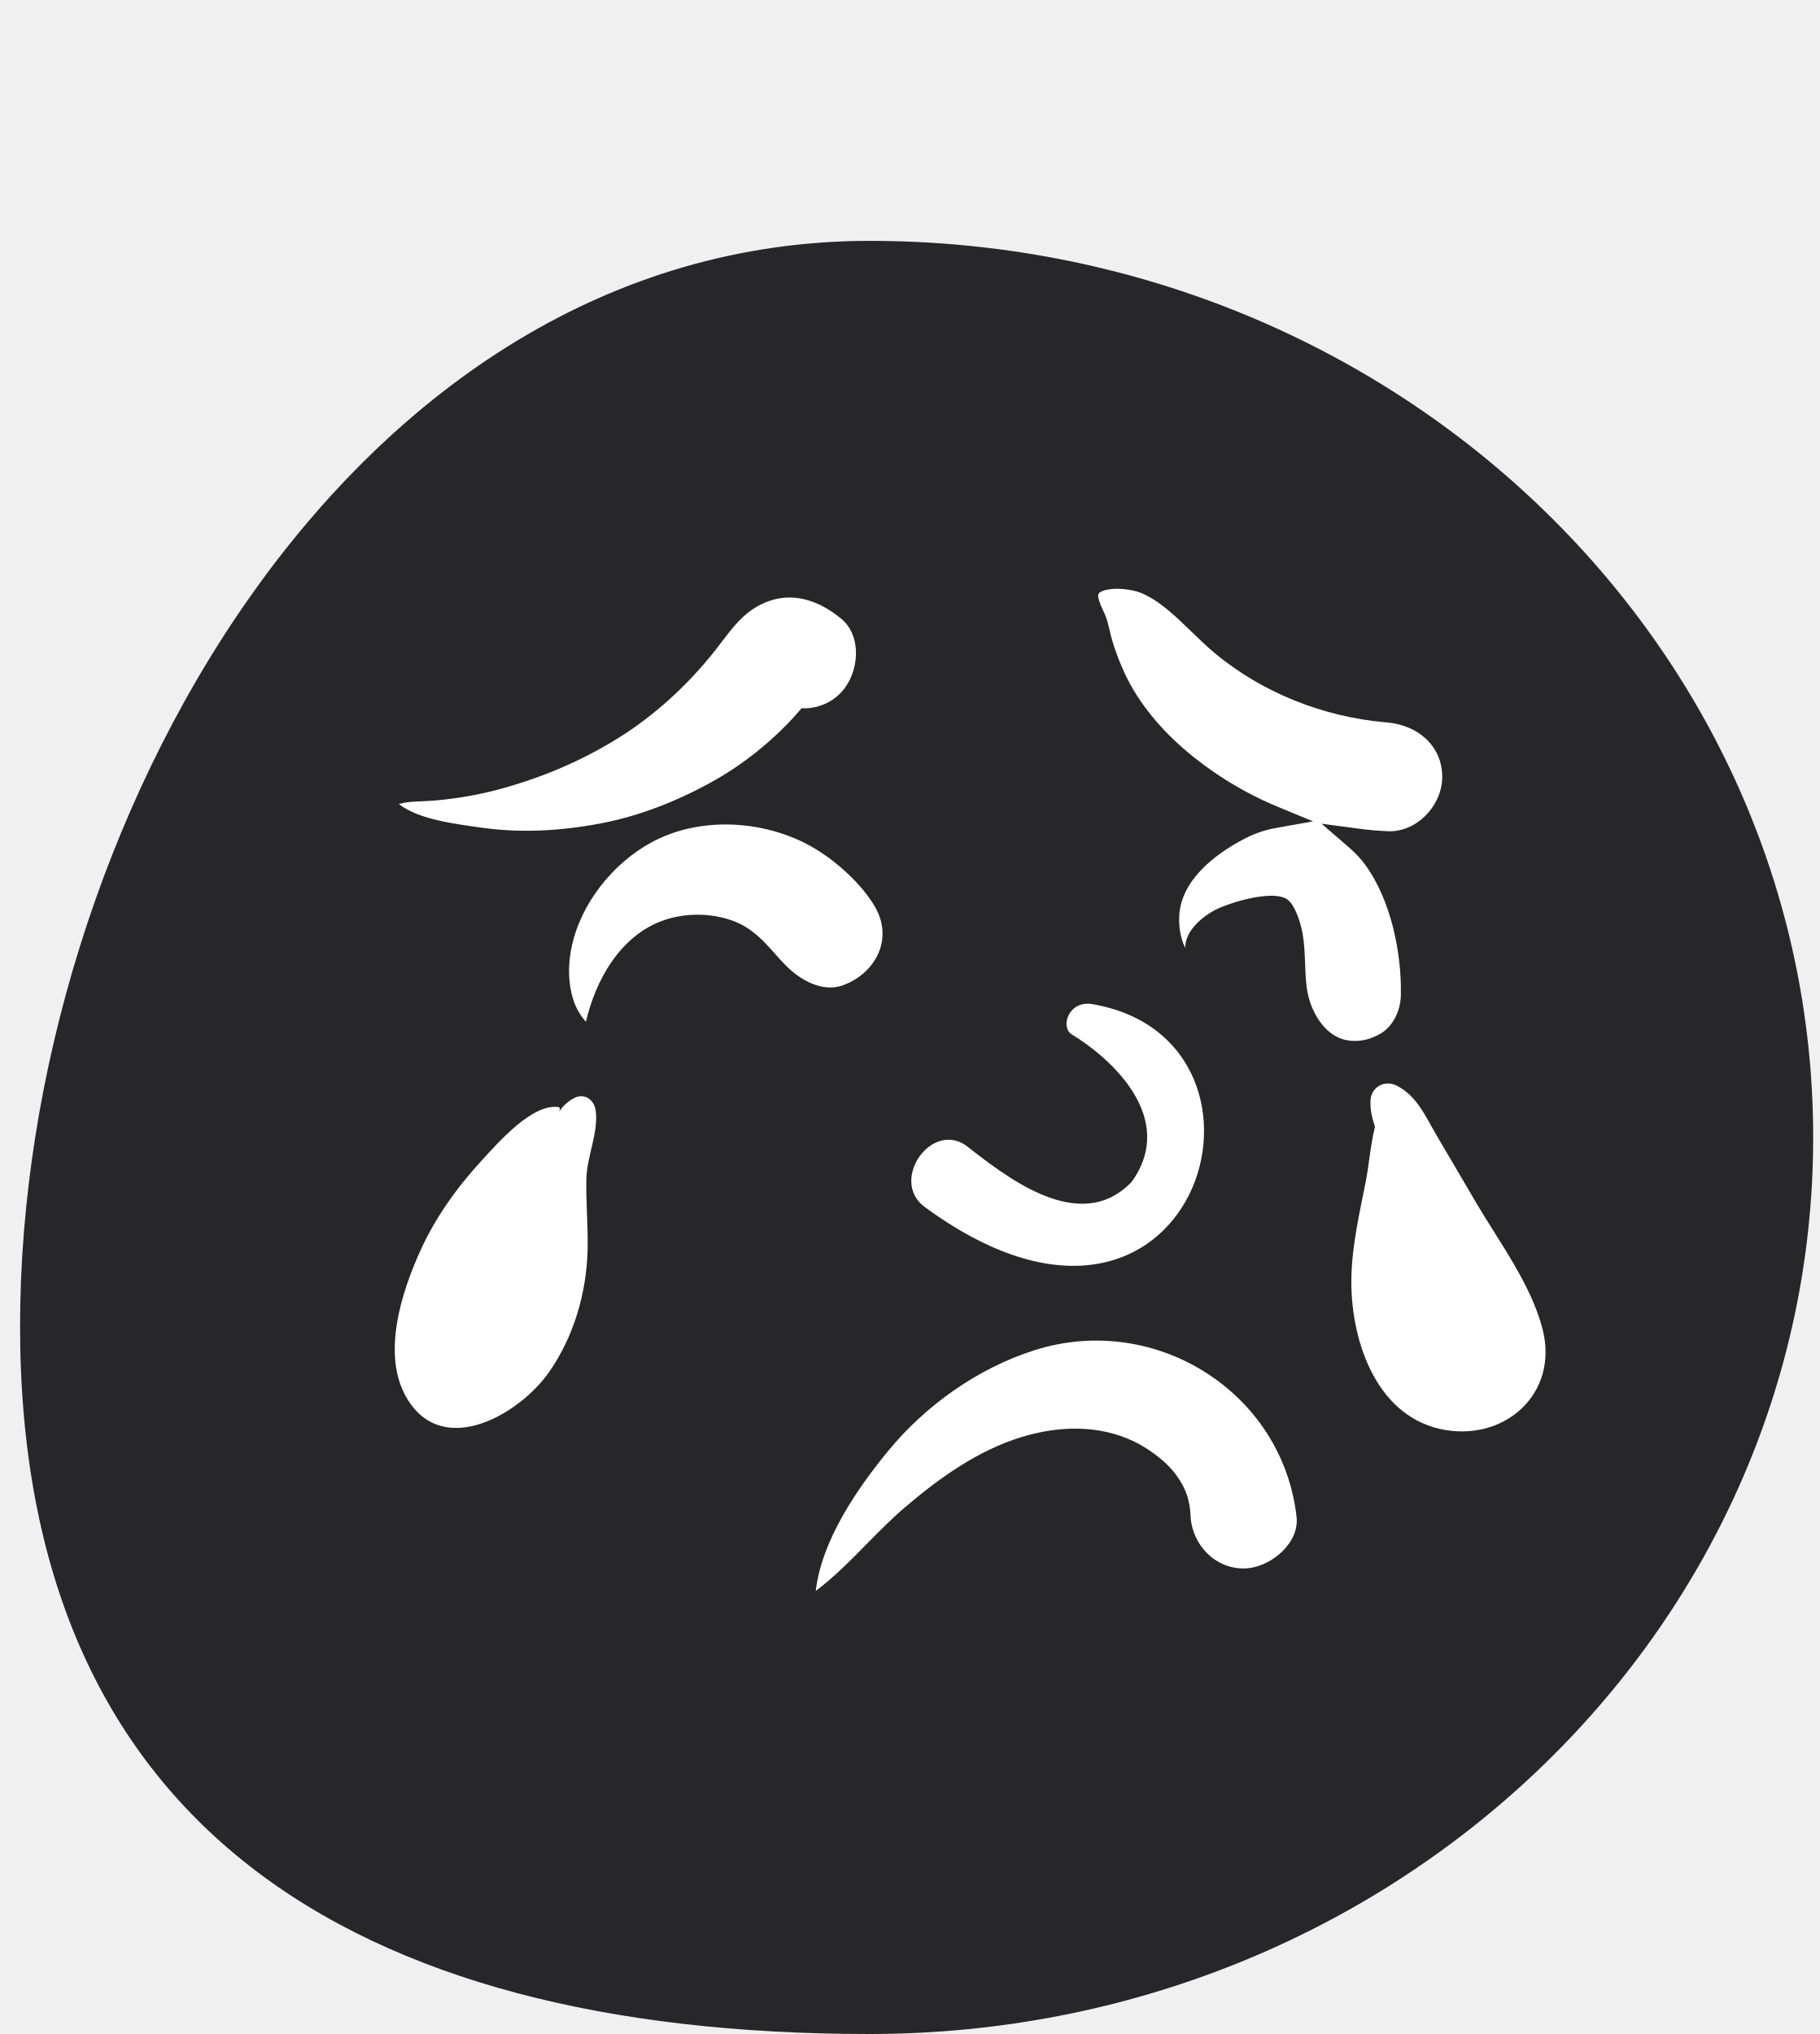
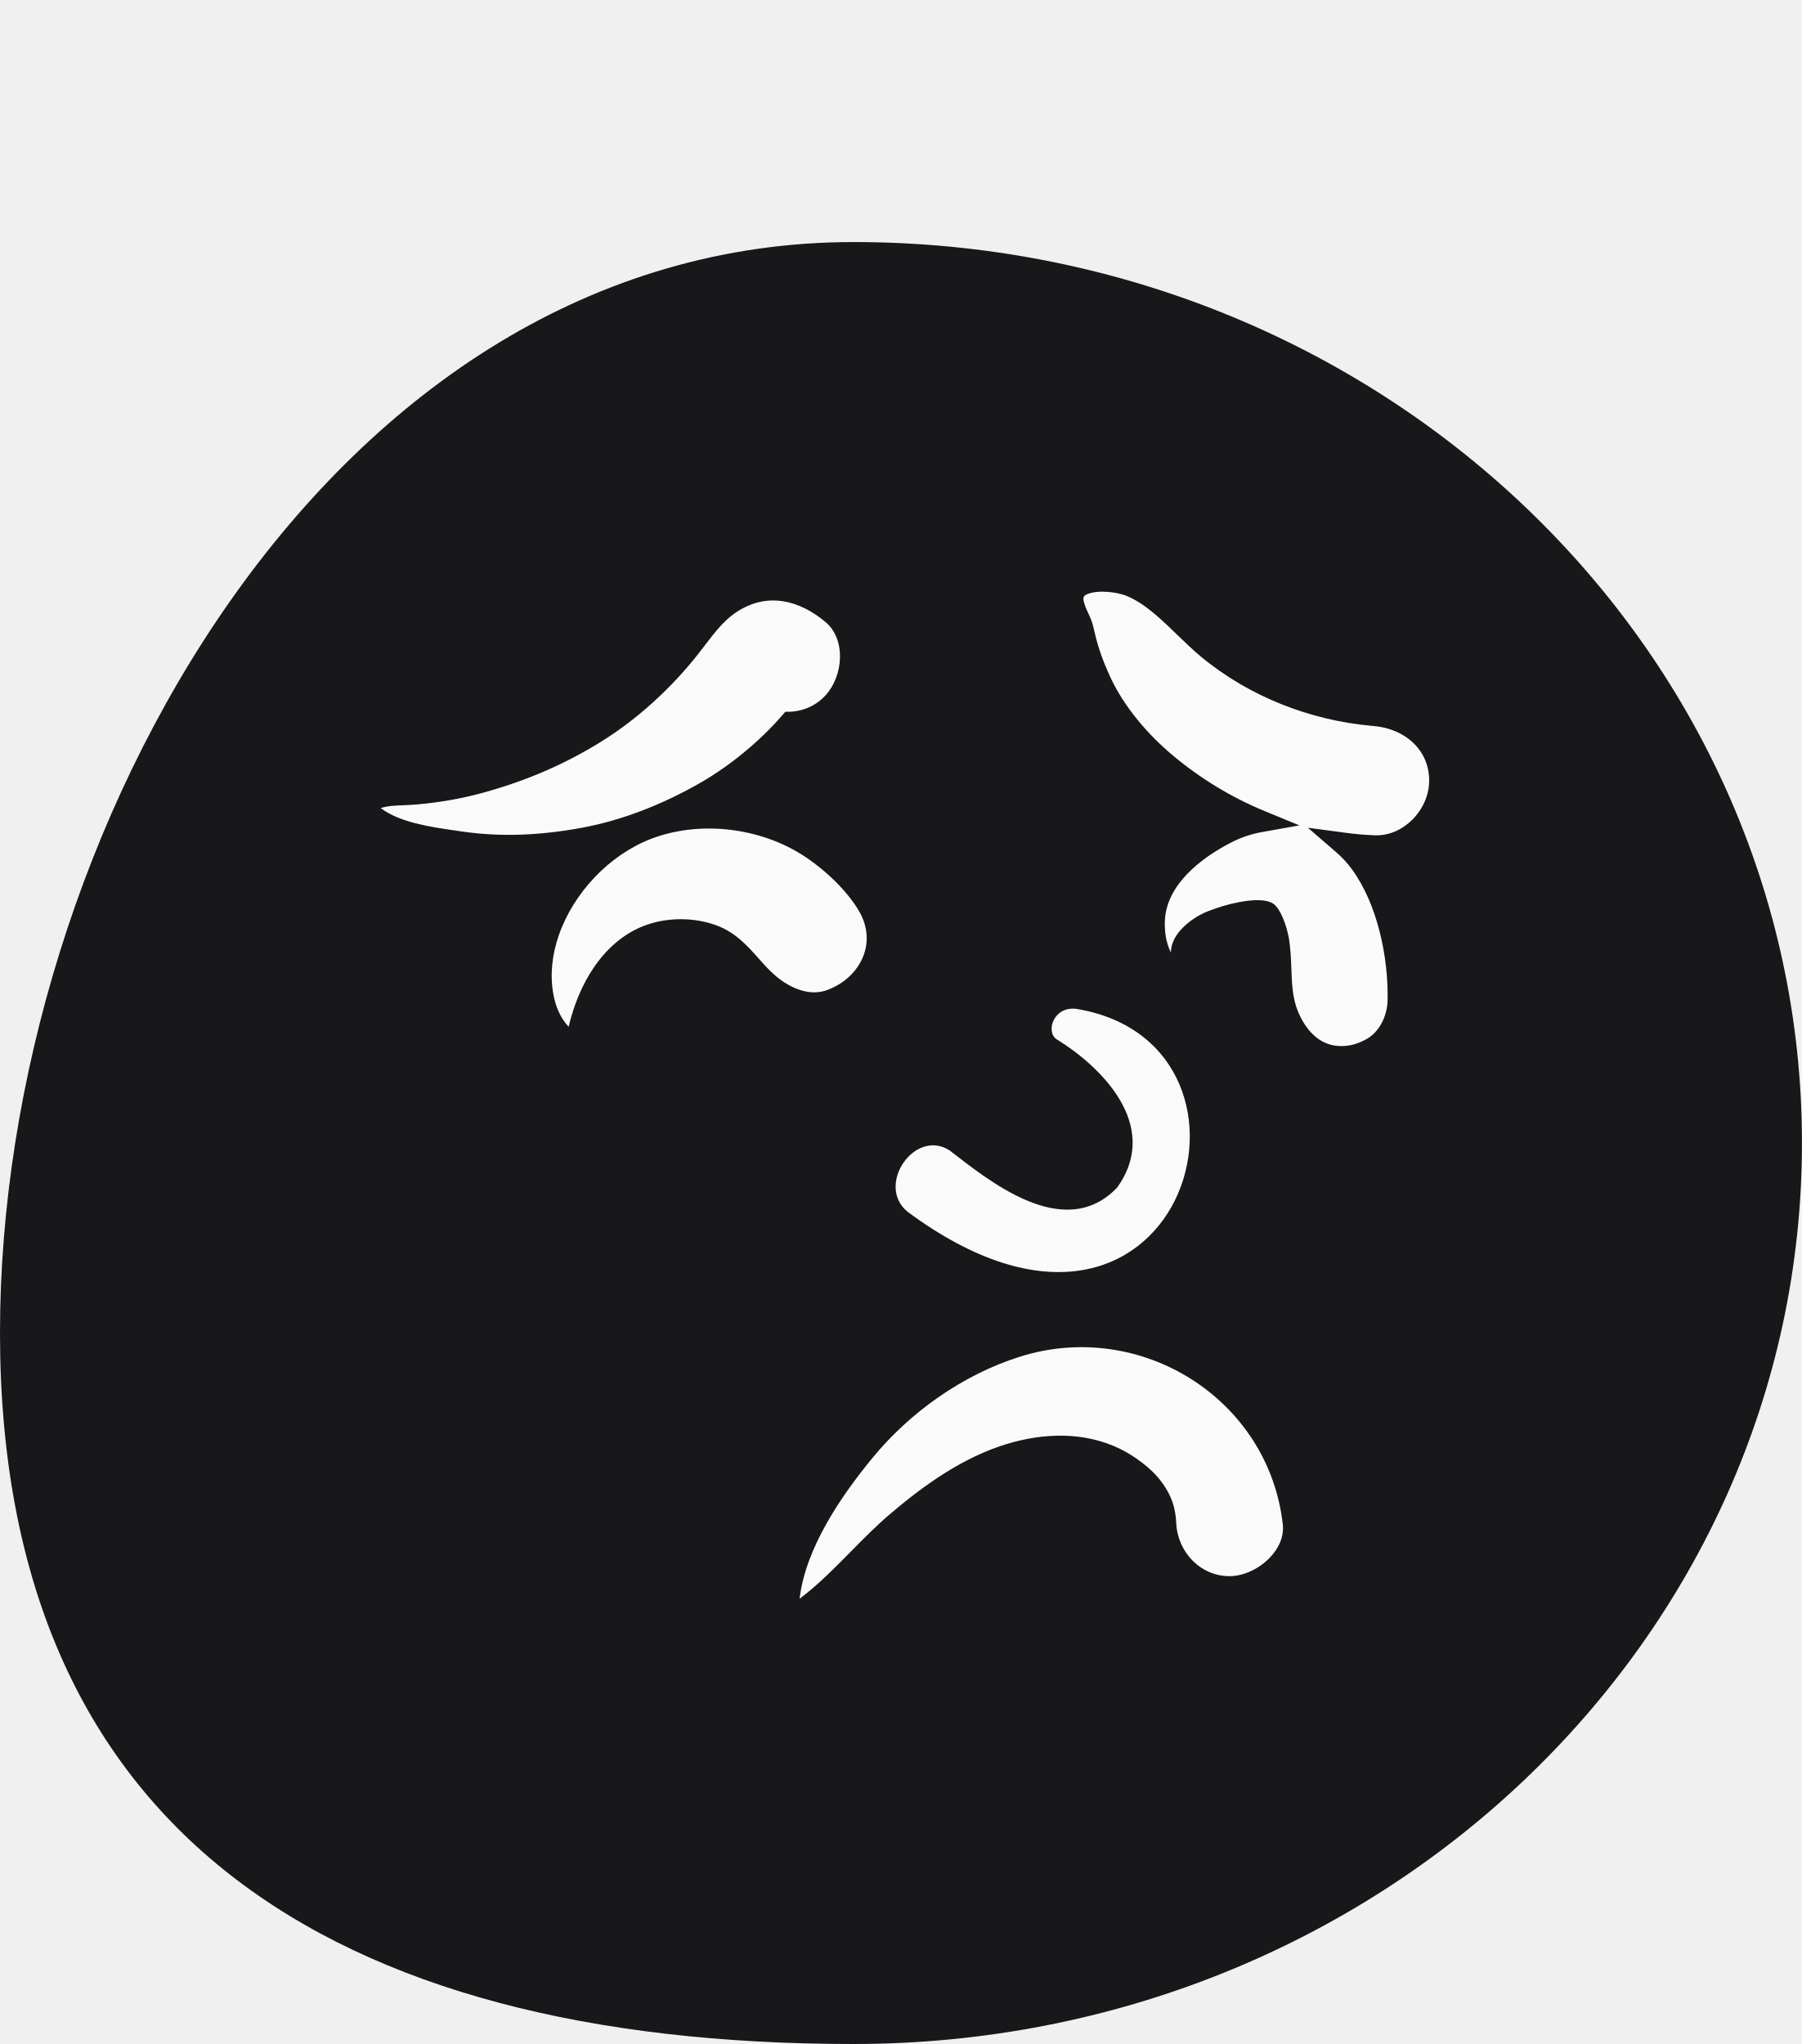
- <svg xmlns="http://www.w3.org/2000/svg" width="68" height="76" viewBox="0 0 68 76" fill="none">
-   <path d="M67.75 42.5C67.75 61.002 51.962 76 32.487 76C13.011 76 0.75 68.054 0.75 49.553C0.75 31.051 13.011 9 32.487 9C51.962 9 67.75 23.998 67.75 42.5Z" fill="#27272A" />
-   <path d="M22.26 41.506C22.209 41.095 21.839 40.822 21.443 41.033C21.212 41.156 21.034 41.33 20.892 41.534C20.901 41.506 20.912 41.48 20.918 41.451C20.926 41.418 20.909 41.373 20.871 41.367C19.89 41.218 18.613 42.697 18.006 43.354C17.093 44.341 16.279 45.476 15.719 46.705C15.004 48.272 14.233 50.64 15.214 52.264C16.579 54.522 19.439 52.818 20.523 51.258C21.432 49.951 21.901 48.357 21.954 46.77C21.984 45.861 21.887 44.953 21.91 44.044C21.932 43.194 22.363 42.331 22.26 41.506Z" fill="white" />
-   <path d="M52.186 40.563C51.74 40.339 51.227 40.613 51.208 41.13C51.196 41.455 51.264 41.779 51.379 42.1C51.205 42.778 51.159 43.513 51.024 44.19C50.794 45.339 50.522 46.534 50.495 47.712C50.443 49.96 51.353 52.839 53.806 53.392C56.156 53.922 58.276 52.111 57.634 49.645C57.199 47.976 56.022 46.41 55.159 44.943C54.67 44.111 54.182 43.279 53.693 42.447C53.271 41.73 52.949 40.948 52.186 40.563Z" fill="white" />
-   <path fill-rule="evenodd" clip-rule="evenodd" d="M42.374 53.861C41.062 53.229 39.56 53.273 38.184 53.691C36.555 54.186 35.112 55.214 33.828 56.308C33.327 56.735 32.851 57.218 32.373 57.703C31.766 58.318 31.157 58.94 30.48 59.445C30.703 57.544 32.037 55.615 33.182 54.219C34.587 52.507 36.543 51.12 38.658 50.449C40.91 49.734 43.234 50.127 45.057 51.287C46.864 52.437 48.181 54.342 48.446 56.672C48.502 57.161 48.273 57.609 47.934 57.948C47.538 58.344 46.982 58.605 46.464 58.605C45.935 58.605 45.466 58.391 45.118 58.052C44.753 57.696 44.52 57.201 44.487 56.664C44.464 56.092 44.332 55.591 43.851 54.987C43.528 54.582 42.92 54.124 42.374 53.861ZM45.712 33.864C45.167 34.062 44.534 34.539 44.35 35.063C44.31 35.178 44.287 35.296 44.285 35.416C44.108 35.055 44.04 34.631 44.063 34.211C44.137 32.877 45.409 31.909 46.493 31.343C46.878 31.142 47.273 31.009 47.668 30.939L49.063 30.69L47.753 30.149C46.544 29.65 45.411 28.963 44.4 28.123C43.434 27.321 42.541 26.284 42.016 25.139C41.78 24.622 41.594 24.116 41.464 23.57L41.429 23.417C41.365 23.122 41.295 22.972 41.216 22.806C41.17 22.708 41.12 22.603 41.066 22.432C41.036 22.336 41.019 22.255 41.047 22.192C41.074 22.132 41.141 22.106 41.205 22.081C41.633 21.919 42.322 22.03 42.615 22.147C43.322 22.43 43.944 23.046 44.542 23.623C44.834 23.905 45.12 24.181 45.405 24.416C47.217 25.919 49.479 26.774 51.69 26.982L51.823 26.994C52.408 27.042 52.95 27.272 53.334 27.656C53.677 28 53.889 28.467 53.889 29.027C53.889 29.572 53.644 30.096 53.263 30.477C52.899 30.841 52.407 31.077 51.873 31.058C51.498 31.045 51.125 31.011 50.755 30.961L49.379 30.777L50.43 31.685C50.638 31.865 50.834 32.072 51.011 32.312C51.968 33.615 52.379 35.602 52.343 37.198C52.337 37.502 52.252 37.816 52.097 38.087C51.962 38.323 51.771 38.527 51.525 38.654C51.231 38.807 50.982 38.888 50.647 38.895C50.283 38.902 49.975 38.787 49.721 38.594C49.404 38.352 49.171 37.996 49.011 37.608C48.799 37.092 48.786 36.546 48.765 36.001C48.751 35.624 48.735 35.247 48.672 34.875C48.583 34.4 48.368 33.795 48.097 33.604C47.697 33.322 46.633 33.539 45.972 33.77L45.712 33.864ZM40.026 38.636C41.589 39.586 43.97 41.801 42.289 44.155C40.31 46.231 37.461 43.851 36.057 42.774C34.756 41.94 33.293 44.086 34.501 45.06C44.645 52.571 48.762 38.884 40.817 37.519C39.942 37.369 39.617 38.342 40.026 38.636ZM28.943 35.621C28.516 35.139 28.1 34.69 27.458 34.434C26.698 34.132 25.777 34.099 24.987 34.326C24.09 34.583 23.381 35.178 22.855 35.936C22.393 36.603 22.075 37.397 21.893 38.179C21.555 37.808 21.397 37.378 21.32 36.94C21.194 36.22 21.283 35.478 21.529 34.772C22.075 33.201 23.392 31.804 24.927 31.203C26.68 30.516 28.848 30.745 30.458 31.712C31.28 32.206 32.227 33.062 32.703 33.899C33.029 34.471 33.048 35.063 32.841 35.572C32.613 36.133 32.121 36.588 31.493 36.816C31.196 36.924 30.89 36.916 30.599 36.839C30.221 36.739 29.868 36.525 29.58 36.277C29.34 36.07 29.14 35.842 28.943 35.621ZM31.562 25.712C31.202 26.193 30.673 26.439 30.121 26.465C30.064 26.467 30.007 26.468 29.951 26.465C29.915 26.506 29.876 26.552 29.829 26.605C29.721 26.728 29.651 26.808 29.577 26.886C29.312 27.169 29.033 27.439 28.742 27.695C28.095 28.267 27.398 28.769 26.643 29.19C25.323 29.928 23.874 30.503 22.384 30.778C20.906 31.051 19.447 31.134 17.959 30.921L17.597 30.869C16.738 30.743 15.61 30.579 14.904 30.046C15.182 29.957 15.464 29.953 15.739 29.941C15.92 29.933 16.099 29.925 16.275 29.909C17.108 29.833 17.917 29.695 18.724 29.472C20.292 29.038 21.713 28.439 23.097 27.58C24.454 26.738 25.7 25.593 26.693 24.338L26.812 24.185C26.863 24.12 26.913 24.055 26.962 23.99C27.369 23.459 27.742 22.953 28.373 22.616C28.873 22.35 29.379 22.278 29.865 22.355C30.43 22.444 30.965 22.728 31.44 23.125C31.791 23.419 31.954 23.843 31.98 24.277C32.01 24.788 31.855 25.32 31.562 25.712Z" fill="white" />
+ <svg xmlns="http://www.w3.org/2000/svg" width="67" height="76" viewBox="0 0 67 76" fill="none">
+   <path d="M67 42.5C67 61.002 51.212 76 31.737 76C12.261 76 0 68.054 0 49.553C0 31.051 12.261 9 31.737 9C51.212 9 67 23.998 67 42.5Z" fill="#18181B" />
+   <path fill-rule="evenodd" clip-rule="evenodd" d="M41.624 53.861C40.311 53.229 38.81 53.273 37.433 53.691C35.804 54.186 34.361 55.214 33.078 56.308C32.577 56.735 32.101 57.218 31.623 57.703C31.015 58.318 30.406 58.94 29.73 59.445C29.953 57.544 31.286 55.615 32.431 54.219C33.836 52.507 35.792 51.12 37.907 50.449C40.159 49.734 42.483 50.127 44.307 51.287C46.114 52.437 47.43 54.342 47.696 56.672C47.751 57.161 47.523 57.609 47.183 57.948C46.788 58.344 46.232 58.605 45.713 58.605C45.184 58.605 44.715 58.391 44.367 58.052C44.002 57.696 43.769 57.201 43.736 56.664C43.714 56.092 43.581 55.591 43.1 54.987C42.777 54.582 42.17 54.124 41.624 53.861ZM44.961 33.864C44.416 34.062 43.784 34.539 43.6 35.063C43.559 35.178 43.536 35.296 43.535 35.416C43.357 35.055 43.29 34.631 43.313 34.211C43.386 32.877 44.658 31.909 45.742 31.343C46.127 31.142 46.523 31.009 46.917 30.939L48.313 30.69L47.002 30.149C45.794 29.65 44.661 28.963 43.649 28.123C42.683 27.321 41.79 26.284 41.266 25.139C41.029 24.622 40.843 24.116 40.713 23.57L40.678 23.417C40.614 23.122 40.544 22.972 40.466 22.806C40.419 22.708 40.369 22.603 40.316 22.432C40.285 22.336 40.268 22.255 40.297 22.192C40.324 22.132 40.39 22.106 40.455 22.081C40.883 21.919 41.572 22.03 41.864 22.147C42.572 22.43 43.194 23.046 43.792 23.623C44.084 23.905 44.37 24.181 44.654 24.416C46.467 25.919 48.729 26.774 50.94 26.982L51.072 26.994C51.657 27.042 52.199 27.272 52.583 27.656C52.927 28 53.139 28.467 53.139 29.027C53.139 29.572 52.894 30.096 52.513 30.477C52.149 30.841 51.657 31.077 51.122 31.058C50.747 31.045 50.375 31.011 50.005 30.961L48.629 30.777L49.679 31.685C49.888 31.865 50.084 32.072 50.26 32.312C51.218 33.615 51.628 35.602 51.593 37.198C51.586 37.502 51.502 37.816 51.347 38.087C51.211 38.323 51.021 38.527 50.775 38.654C50.481 38.807 50.232 38.888 49.897 38.895C49.533 38.902 49.224 38.787 48.971 38.594C48.654 38.352 48.421 37.996 48.261 37.608C48.048 37.092 48.036 36.546 48.015 36.001C48 35.624 47.984 35.247 47.922 34.875C47.832 34.4 47.617 33.795 47.346 33.604C46.947 33.322 45.883 33.539 45.222 33.77L44.961 33.864ZM39.276 38.636C40.838 39.586 43.219 41.801 41.538 44.155C39.56 46.231 36.711 43.851 35.307 42.774C34.005 41.94 32.543 44.086 33.751 45.06C43.895 52.571 48.011 38.884 40.066 37.519C39.191 37.369 38.866 38.342 39.276 38.636ZM28.193 35.621C27.766 35.139 27.35 34.69 26.707 34.434C25.948 34.132 25.027 34.099 24.236 34.326C23.34 34.583 22.63 35.178 22.104 35.936C21.642 36.603 21.324 37.397 21.143 38.179C20.804 37.808 20.646 37.378 20.57 36.94C20.444 36.22 20.533 35.478 20.778 34.772C21.325 33.201 22.641 31.804 24.176 31.203C25.929 30.516 28.098 30.745 29.708 31.712C30.529 32.206 31.476 33.062 31.953 33.899C32.279 34.471 32.297 35.063 32.09 35.572C31.863 36.133 31.371 36.588 30.743 36.816C30.445 36.924 30.139 36.916 29.849 36.839C29.471 36.739 29.117 36.525 28.829 36.277C28.589 36.07 28.389 35.842 28.193 35.621ZM30.812 25.712C30.452 26.193 29.922 26.439 29.37 26.465C29.314 26.467 29.257 26.468 29.201 26.465C29.165 26.506 29.125 26.552 29.078 26.605C28.971 26.728 28.9 26.808 28.827 26.886C28.561 27.169 28.282 27.439 27.992 27.695C27.344 28.267 26.647 28.769 25.893 29.19C24.572 29.928 23.123 30.503 21.634 30.778C20.156 31.051 18.697 31.134 17.208 30.921L16.847 30.869C15.987 30.743 14.86 30.579 14.154 30.046C14.432 29.957 14.714 29.953 14.988 29.941C15.169 29.933 15.349 29.925 15.524 29.909C16.357 29.833 17.167 29.695 17.973 29.472C19.541 29.038 20.962 28.439 22.346 27.58C23.704 26.738 24.95 25.593 25.943 24.338L26.062 24.185C26.113 24.12 26.162 24.055 26.212 23.99C26.618 23.459 26.991 22.953 27.622 22.616C28.122 22.35 28.628 22.278 29.115 22.355C29.679 22.444 30.215 22.728 30.69 23.125C31.041 23.419 31.203 23.843 31.229 24.277C31.26 24.788 31.104 25.32 30.812 25.712Z" fill="#FAFAFA" />
</svg>
